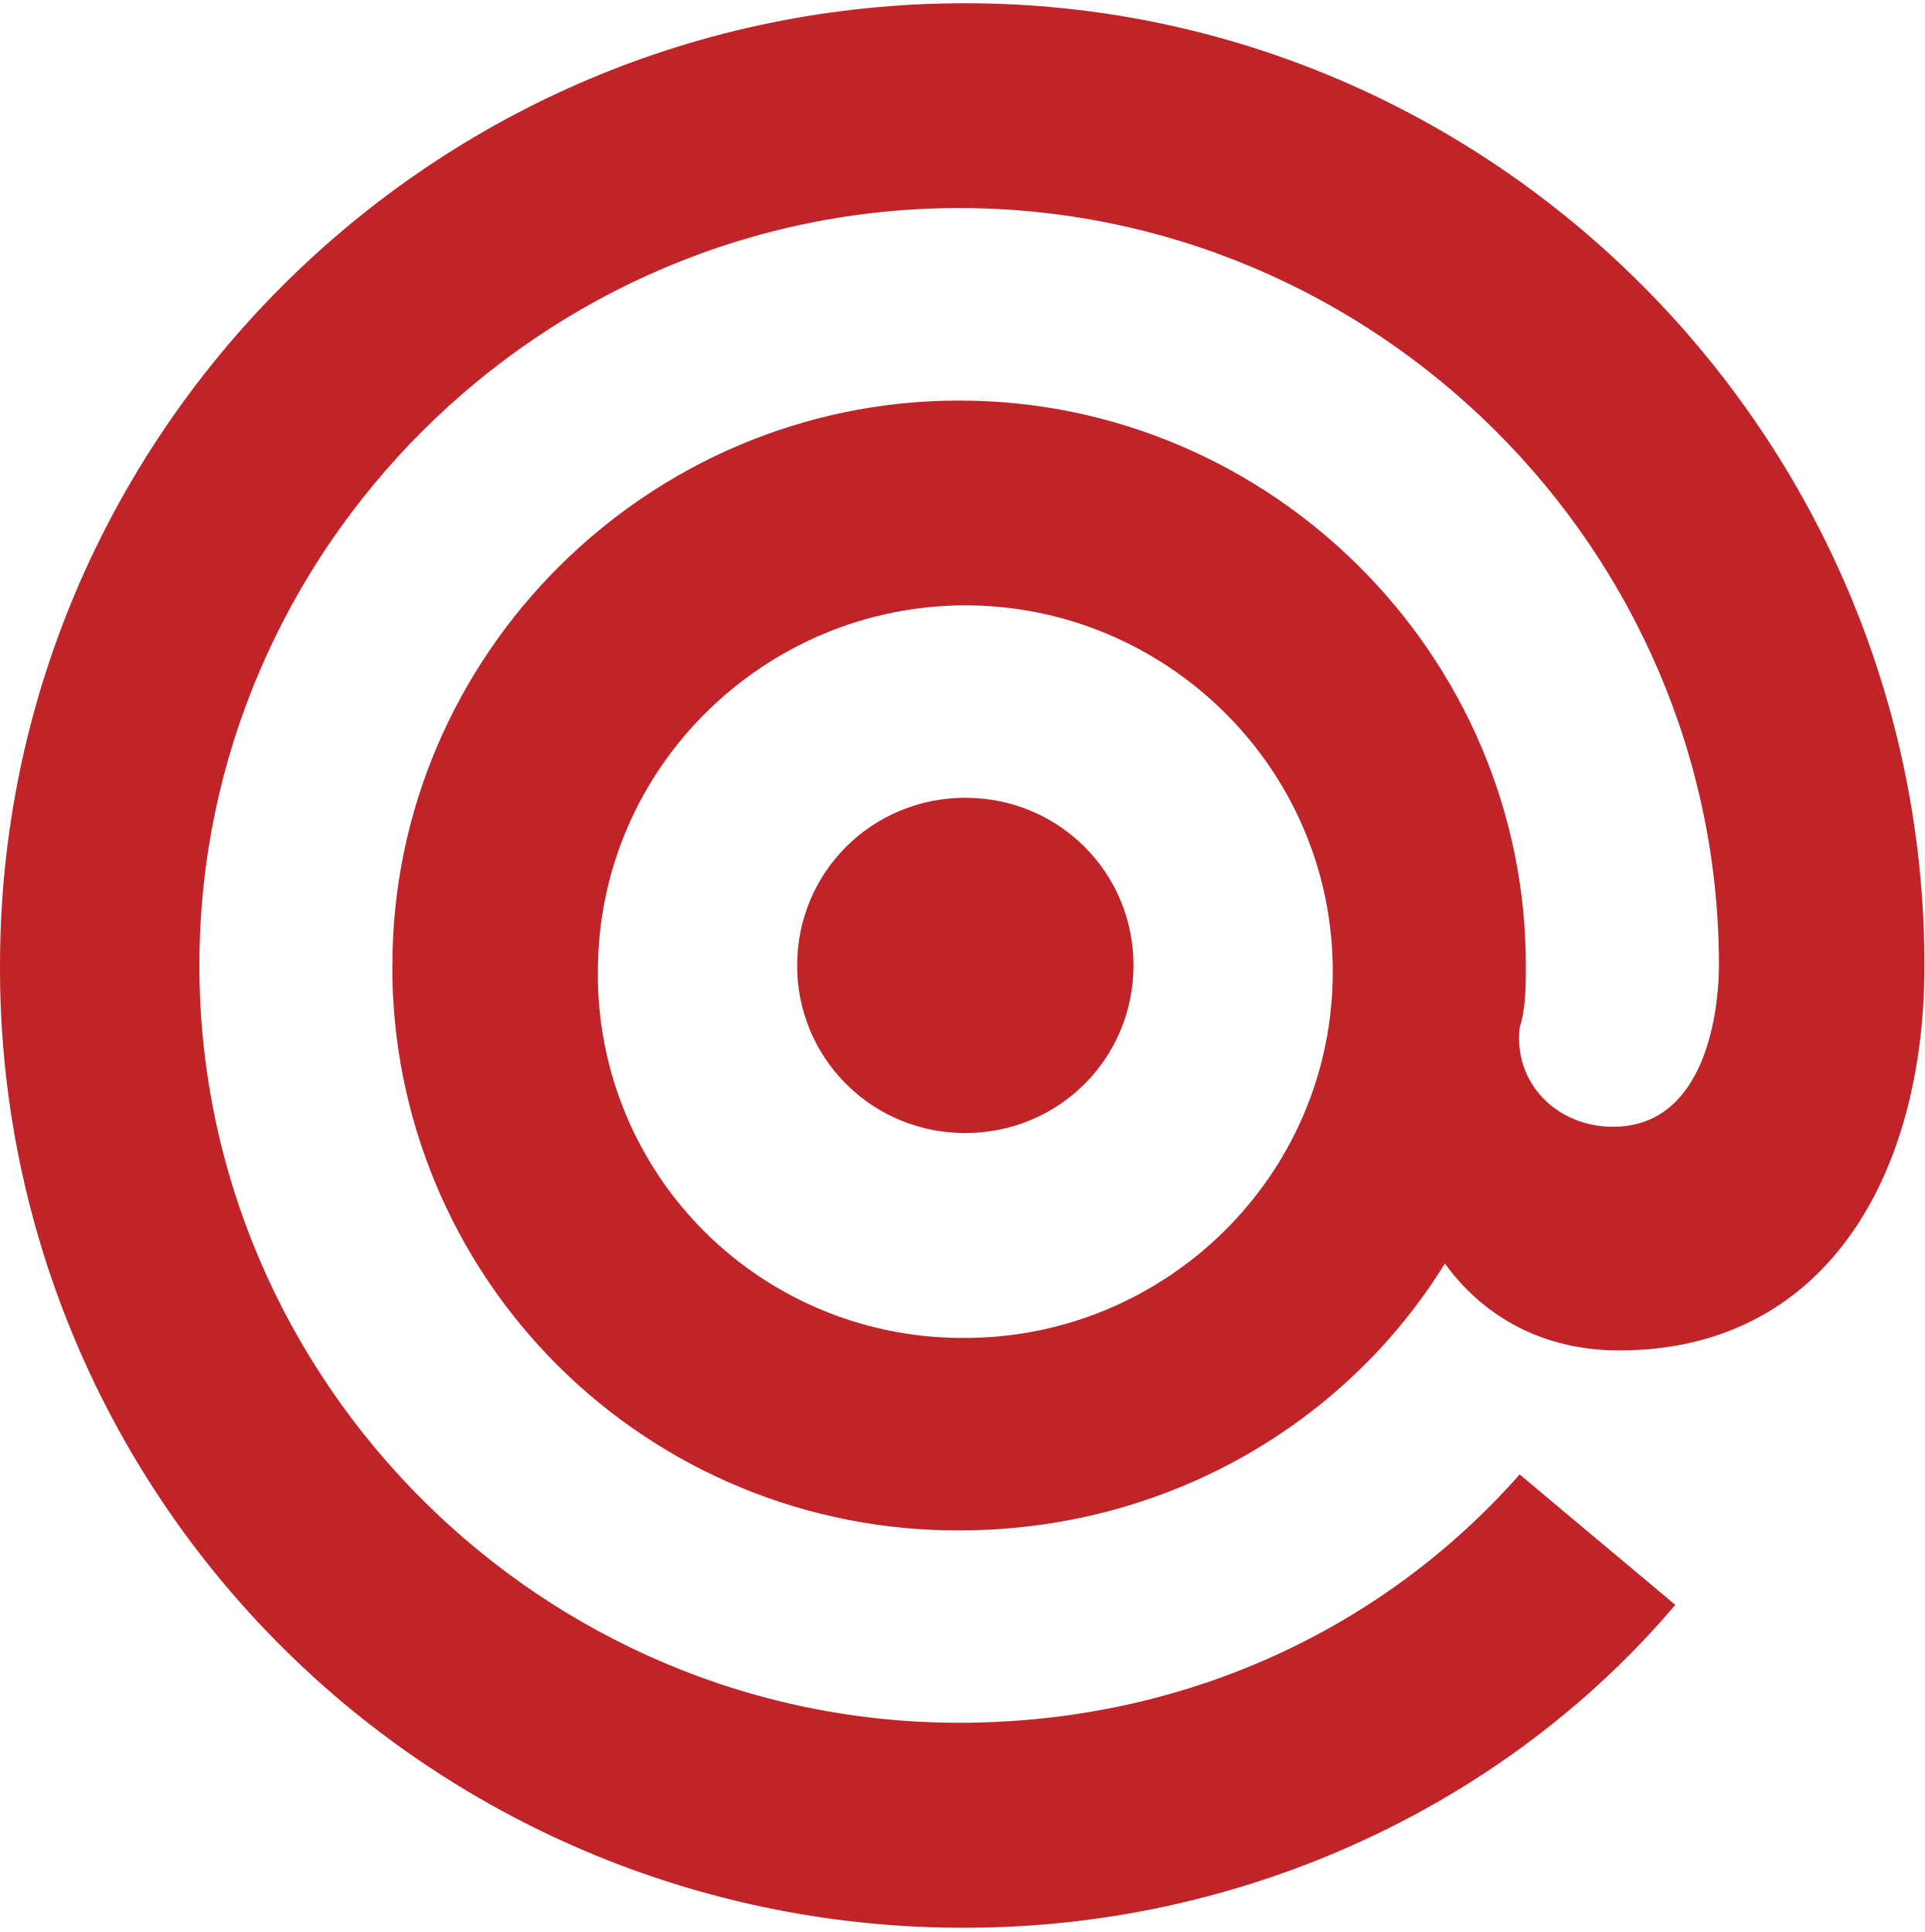
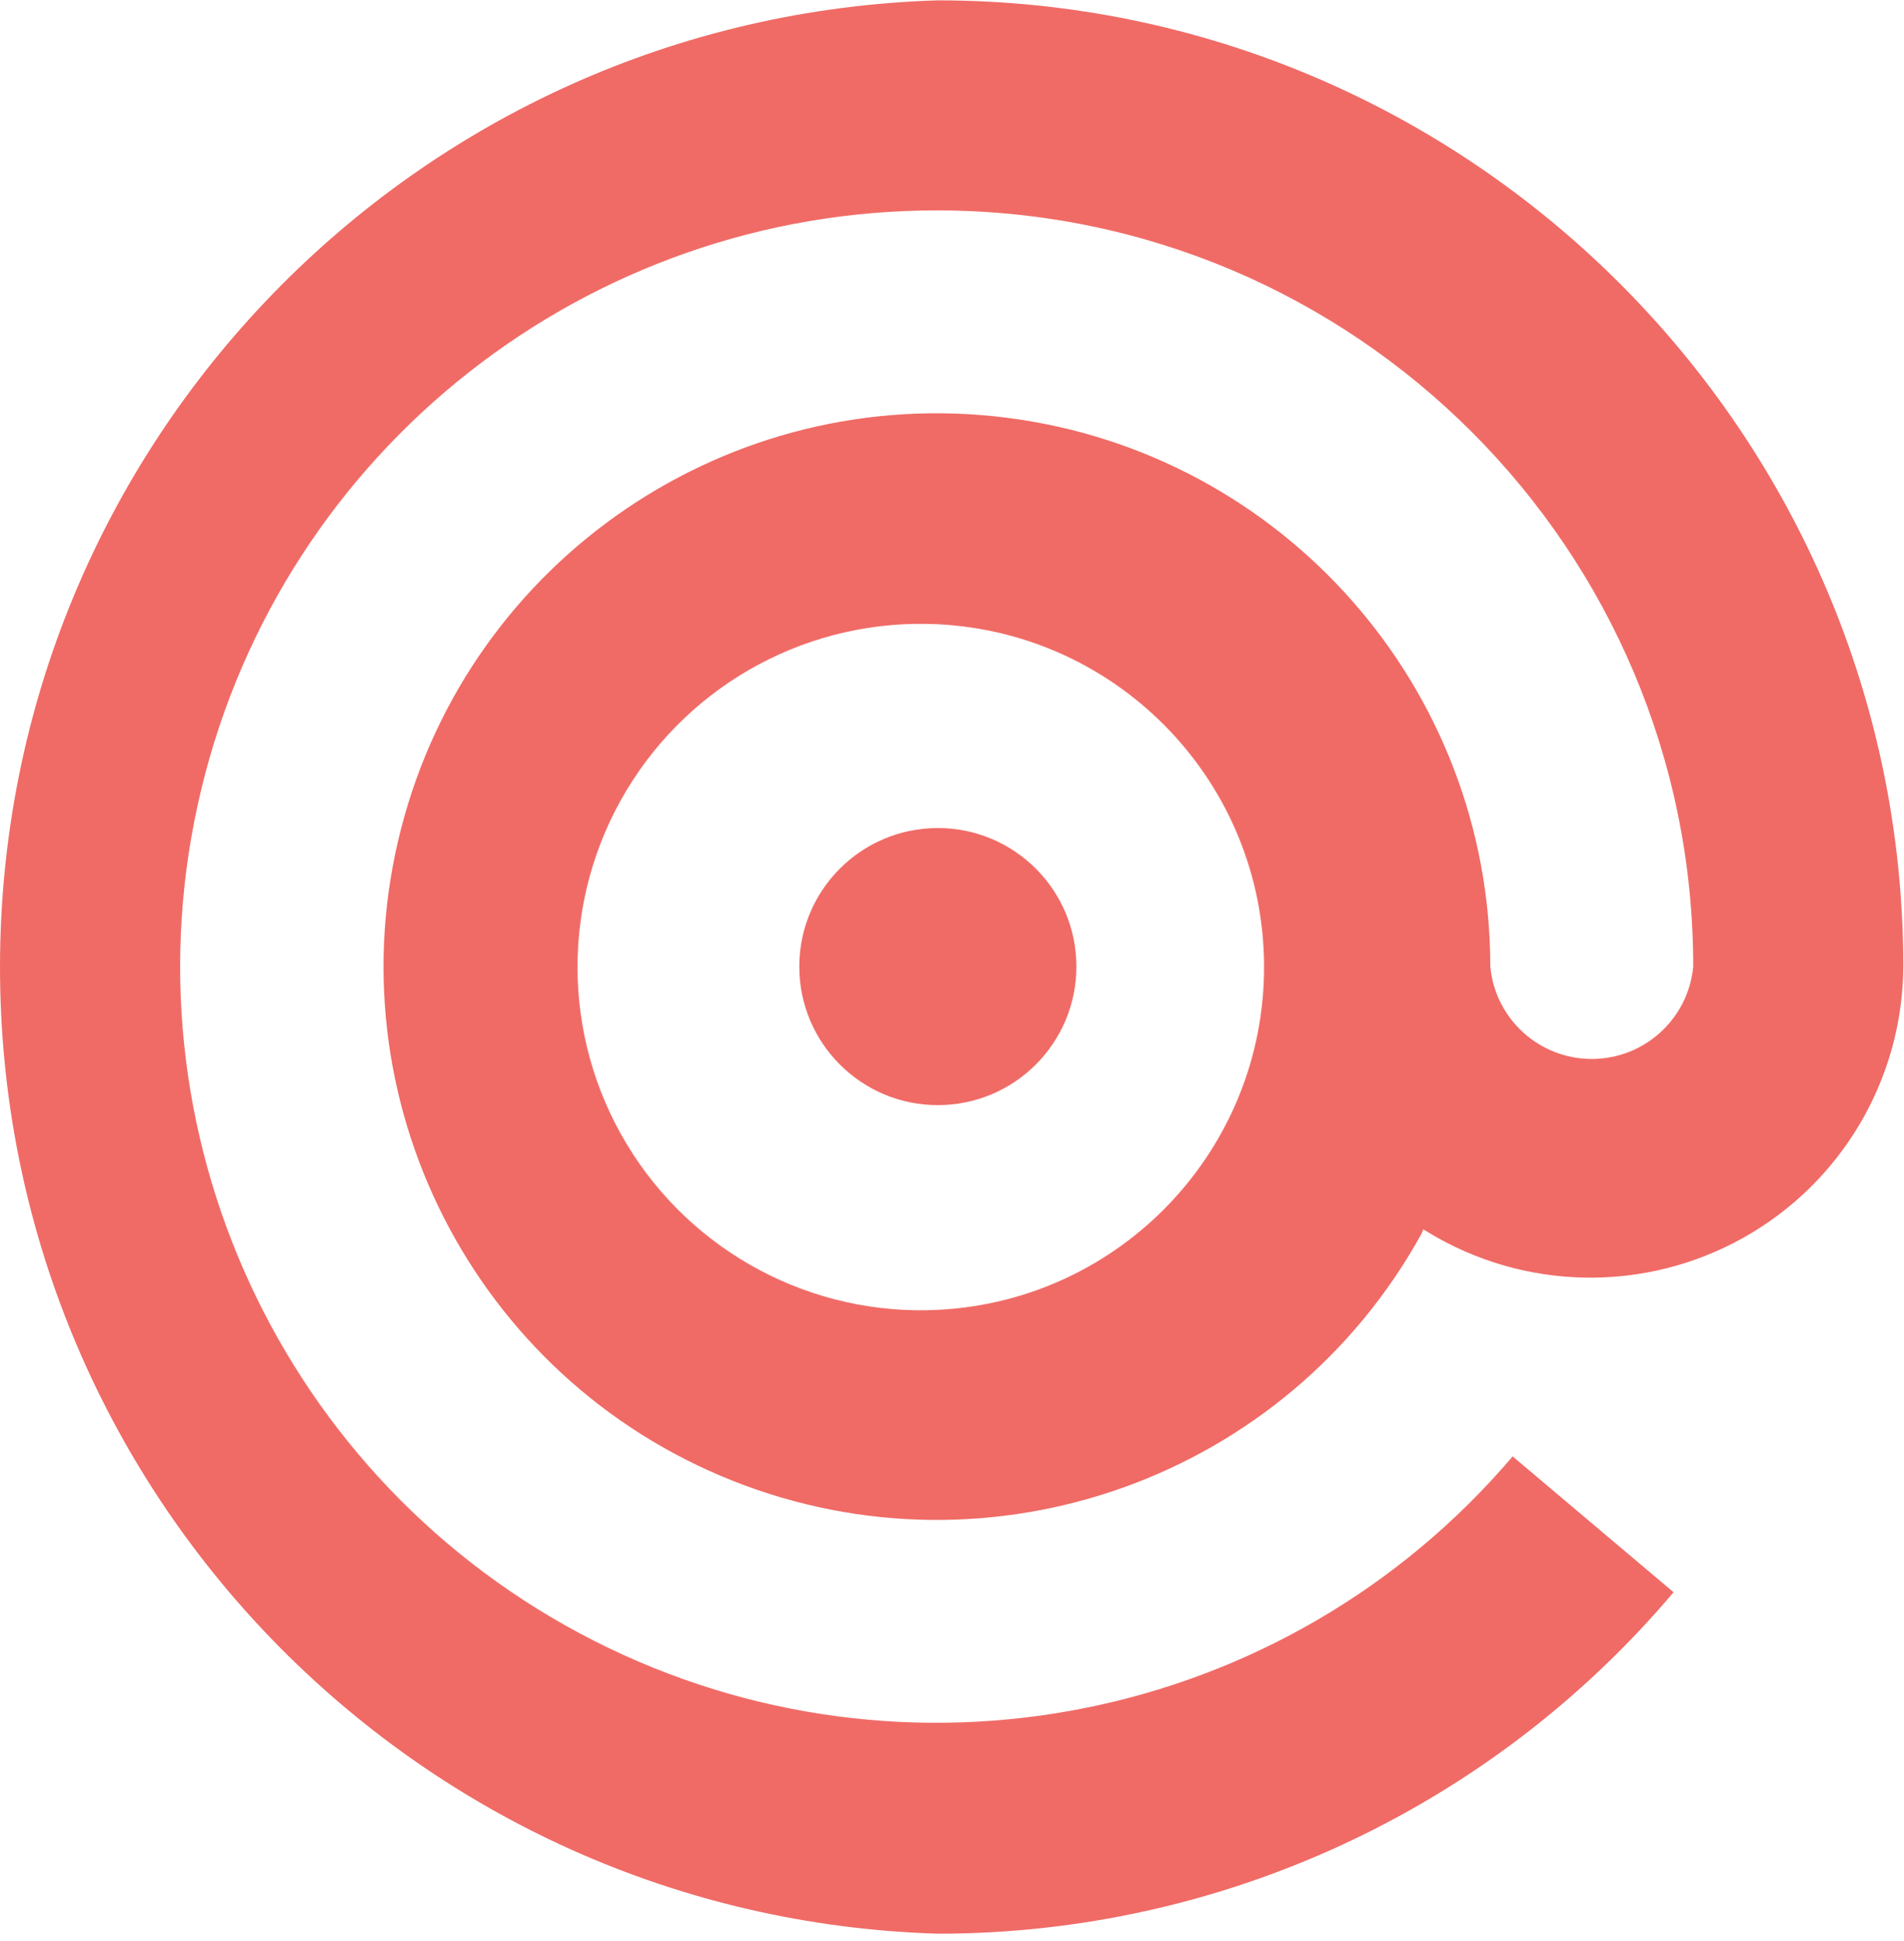
- <svg xmlns="http://www.w3.org/2000/svg" width="256px" height="257px" viewBox="0 0 256 257" version="1.1" preserveAspectRatio="xMidYMid">
+ <svg xmlns="http://www.w3.org/2000/svg" width="256px" height="261px" viewBox="0 0 256 261" version="1.1" preserveAspectRatio="xMidYMid">
  <g>
-     <path d="M128.418,80.526 C101.908,80.526 79.534,102.001 79.534,129.254 C79.415,142.211 84.528,154.671 93.721,163.833 C102.915,172.995 115.417,178.09 128.418,177.972 C154.929,177.972 177.293,156.497 177.293,129.254 C177.293,102.001 154.929,80.526 128.418,80.526 L128.418,80.526 Z M52.198,128.421 C52.198,87.136 86.166,53.283 127.593,53.283 C169.01,53.283 202.978,87.136 202.978,128.421 C202.978,130.899 202.978,134.209 202.153,136.687 C201.318,144.109 207.125,149.887 214.583,149.887 C227.013,149.887 228.664,134.209 228.664,128.421 C228.664,73.093 183.09,27.675 127.593,27.675 C72.075,27.675 26.522,73.093 26.522,128.421 C26.522,183.76 72.075,229.168 127.593,229.168 C157.415,229.168 183.926,216.78 202.153,196.137 L222.856,213.48 C200.492,239.911 165.698,256.432 128.408,256.432 C94.311,256.537 61.581,243.081 37.476,219.048 C13.37,195.016 -0.118,162.392 0.001,128.411 C0.001,58.228 57.159,0.432 128.418,0.432 C198.832,0.432 256,58.238 256,128.432 C256,156.507 242.744,179.637 215.409,179.637 C203.804,179.637 196.356,173.85 192.209,168.072 C178.954,189.548 154.919,203.58 127.583,203.58 C107.566,203.648 88.349,195.753 74.195,181.647 C60.041,167.542 52.119,148.39 52.187,128.442 L52.198,128.421 Z M128.408,106.124 C140.838,106.124 150.782,116.034 150.782,128.421 C150.782,140.809 140.838,150.719 128.418,150.719 C122.477,150.744 116.772,148.402 112.57,144.215 C108.369,140.028 106.02,134.343 106.044,128.421 C106.044,116.034 115.988,106.124 128.418,106.124 L128.408,106.124 Z" fill="#C02428" fill-rule="nonzero" />
+     <path d="M126.143,0.048 C197.685,0.048 256,58.363 256,130.025 C255.915,145.193 247.675,159.141 234.431,166.535 C221.187,173.929 204.989,173.623 192.033,165.736 L191.432,165.375 L191.192,165.976 C173.084,198.801 133.389,213.035 98.549,199.197 C63.709,185.359 44.598,147.768 53.947,111.465 C63.296,75.161 98.186,51.477 135.377,56.189 C172.568,60.9 200.45,92.537 200.45,130.025 C201.112,137.068 207.024,142.45 214.097,142.45 C221.17,142.45 227.082,137.068 227.744,130.025 C227.744,73.893 182.275,28.37 126.143,28.304 C79.06,28.219 38.072,60.456 27.06,106.233 C16.048,152.01 37.889,199.362 79.859,220.7 C121.829,242.038 172.958,231.785 203.456,195.916 L225.099,214.192 C200.487,243.327 164.283,260.132 126.143,260.123 C55.864,257.985 -1.3500312e-13,200.396 -1.3500312e-13,130.085 C-1.3500312e-13,59.774 55.864,2.185 126.143,0.048 L126.143,0.048 Z M126.143,83.974 C109.106,83.126 92.99,91.741 84.23,106.378 C75.47,121.014 75.494,139.288 84.292,153.902 C93.09,168.516 109.229,177.089 126.263,176.197 C150.814,174.911 170.052,154.613 170.02,130.028 C169.988,105.444 150.697,85.196 126.143,83.974 L126.143,83.974 Z M126.143,111.388 C136.436,111.388 144.78,119.732 144.78,130.025 C144.78,140.318 136.436,148.662 126.143,148.662 C115.85,148.662 107.506,140.318 107.506,130.025 C107.506,119.732 115.85,111.388 126.143,111.388 Z" fill="#F06B66" />
  </g>
</svg>
